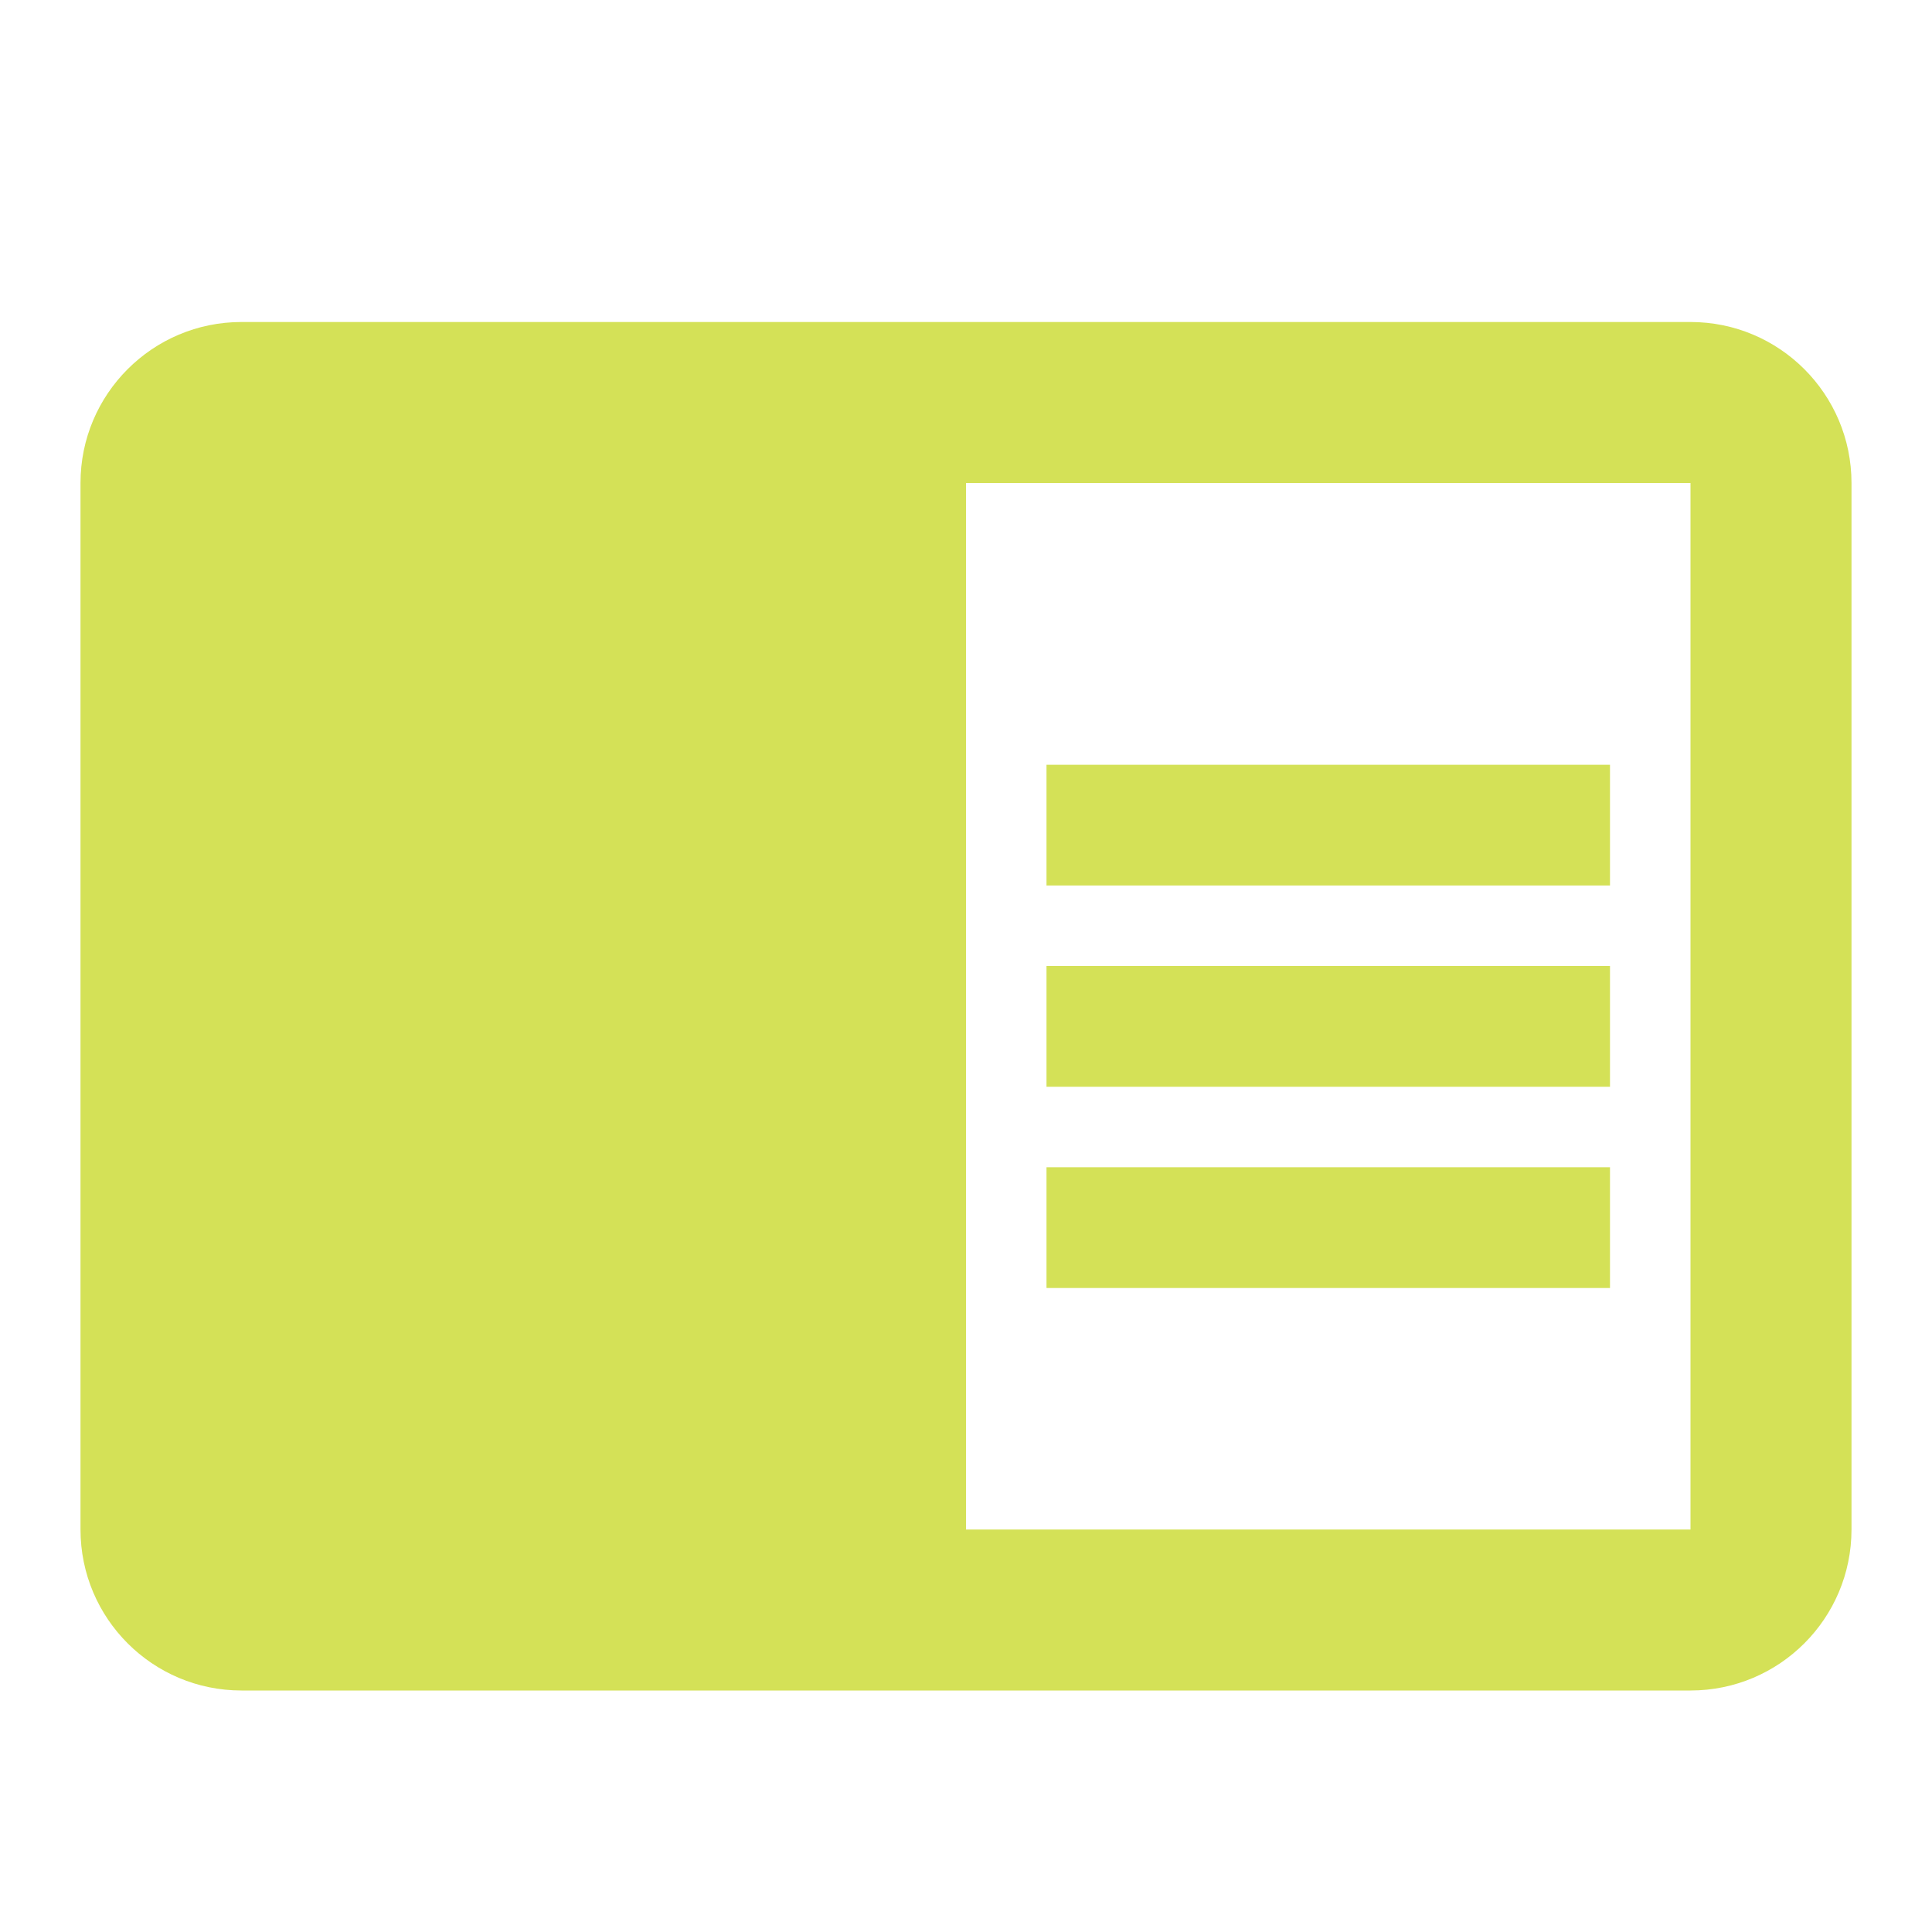
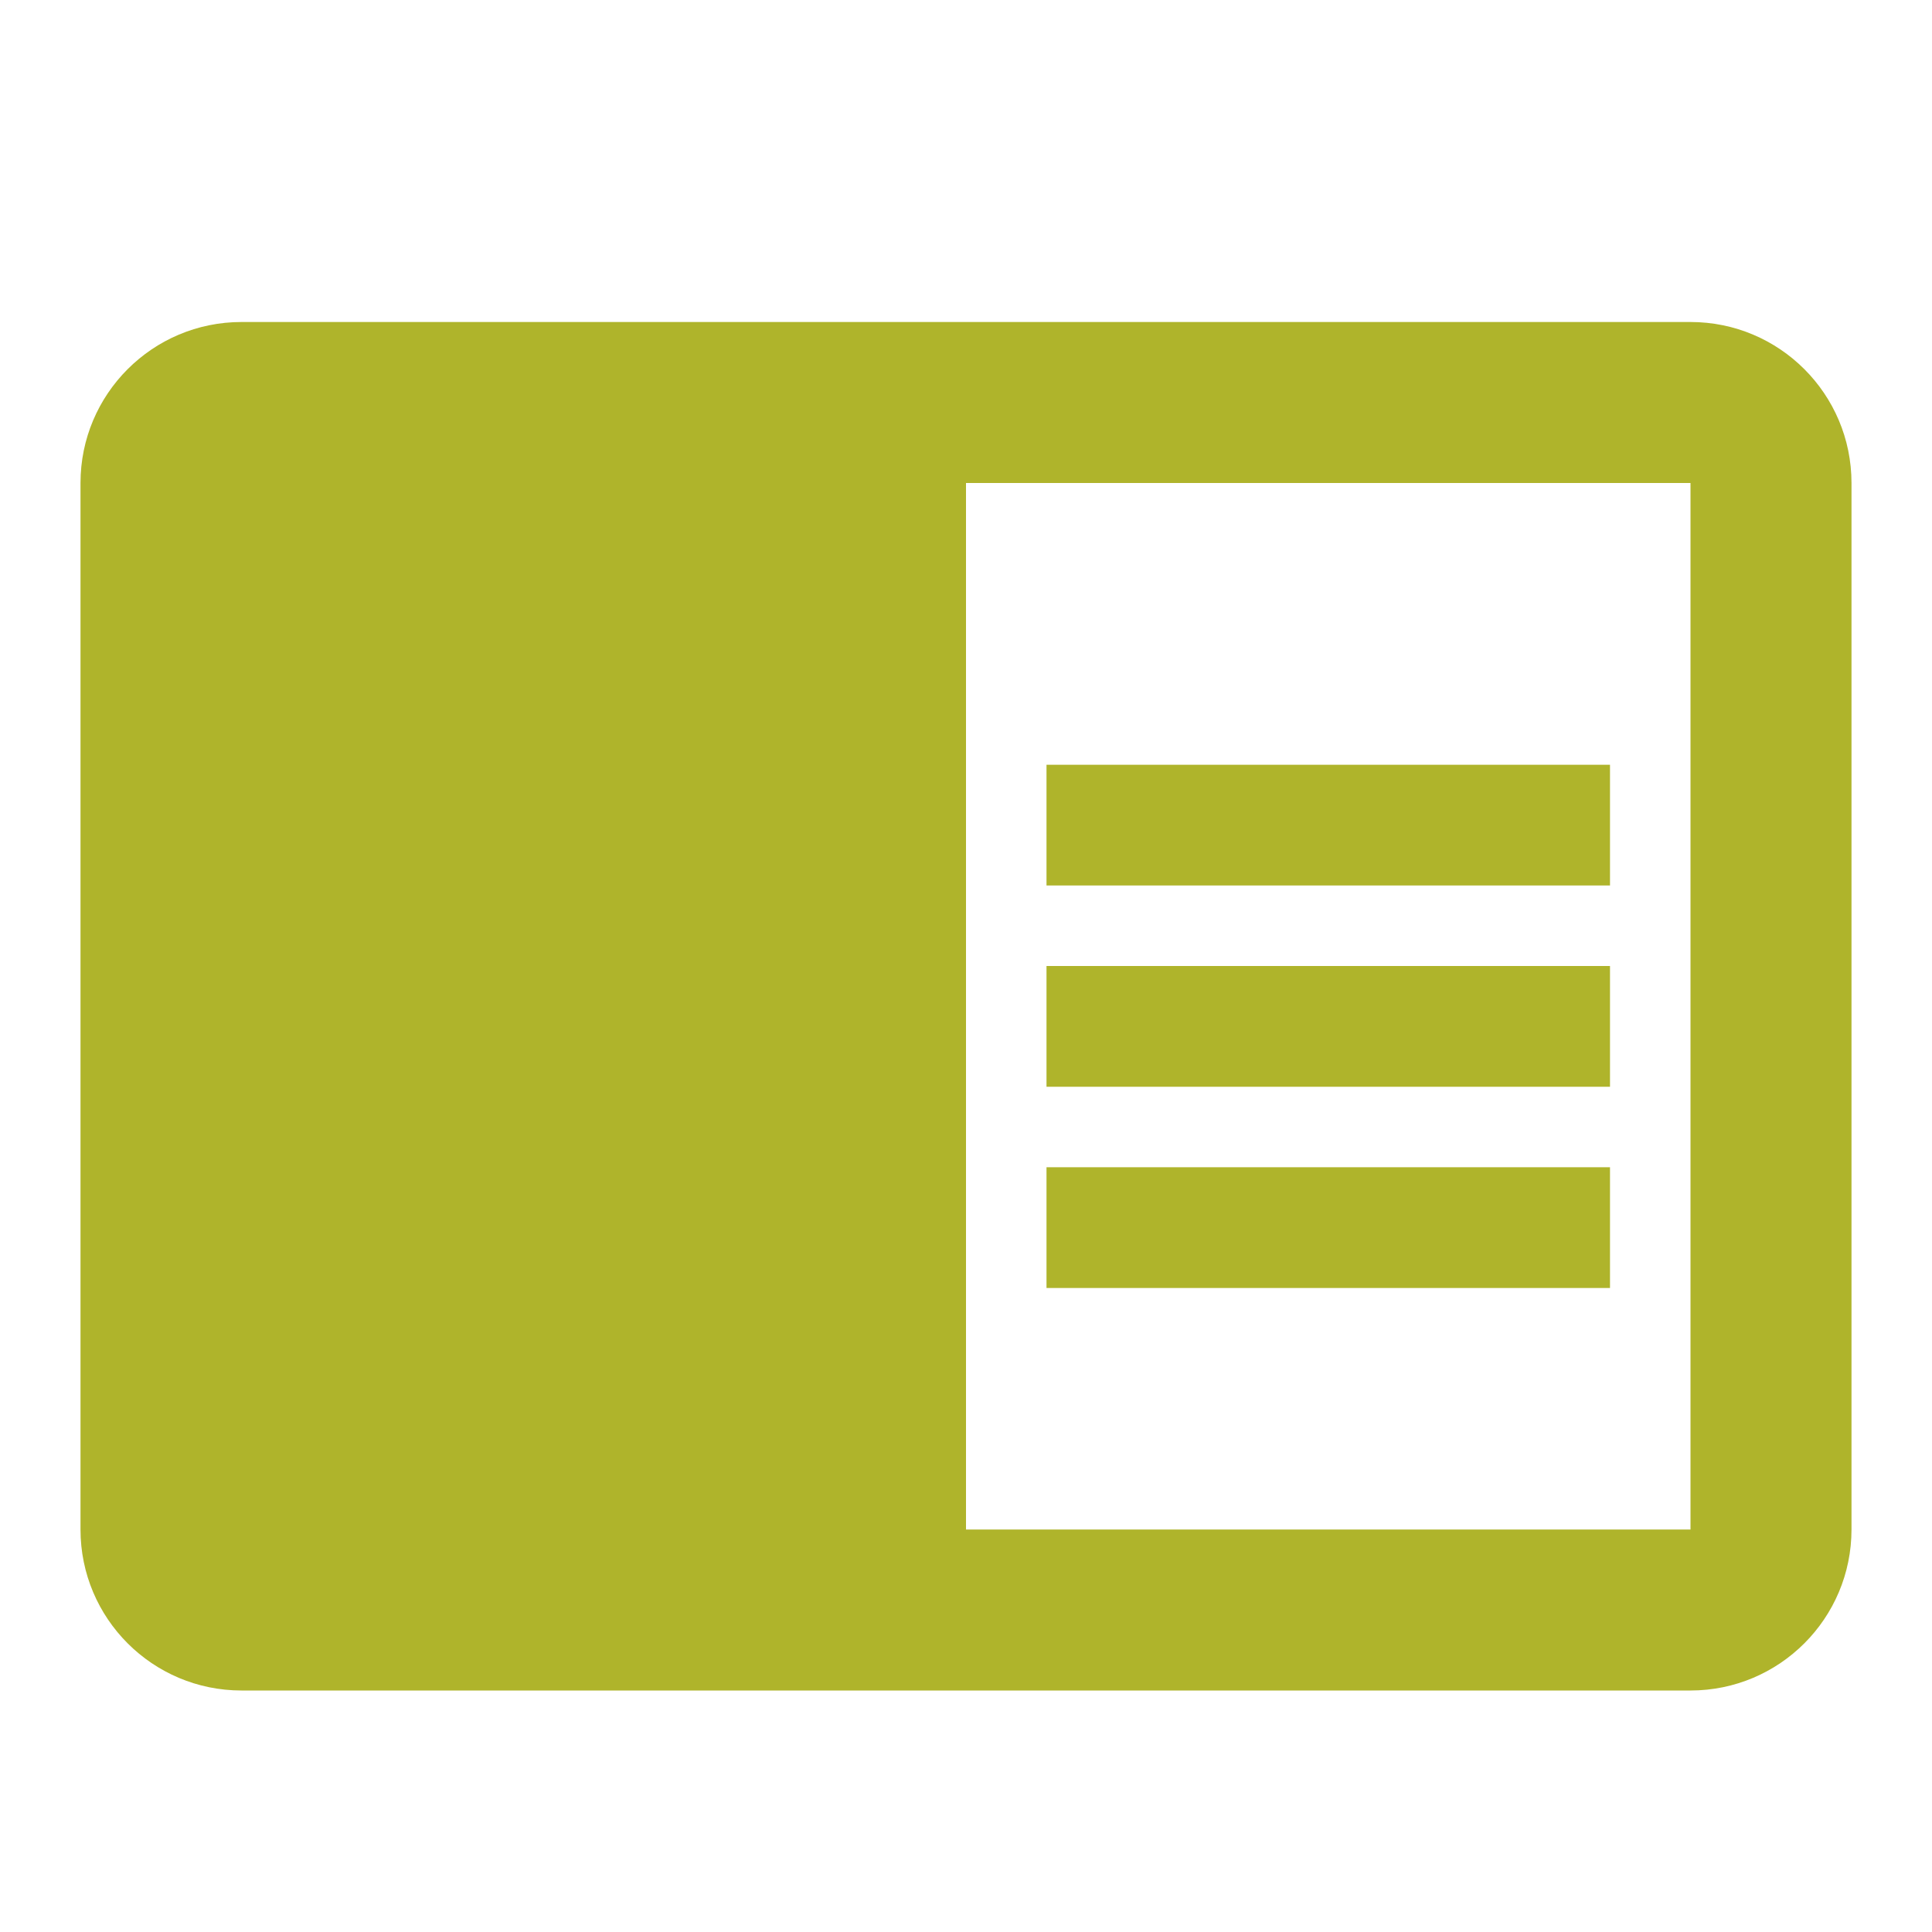
<svg xmlns="http://www.w3.org/2000/svg" width="13" height="13" viewBox="0 0 24 24">
-   <path fill="#D4E157" d="M13 12h7v1.5h-7m0-4h7V11h-7m0 3.5h7V16h-7m8-12H3a2 2 0 0 0-2 2v13a2 2 0 0 0 2 2h18a2 2 0 0 0 2-2V6a2 2 0 0 0-2-2m0 15h-9V6h9" />
+   <path fill="#AFB42B" d="M13 12h7v1.5h-7m0-4h7V11h-7m0 3.5h7V16h-7m8-12H3a2 2 0 0 0-2 2v13a2 2 0 0 0 2 2h18a2 2 0 0 0 2-2V6a2 2 0 0 0-2-2m0 15h-9V6h9" />
</svg>
